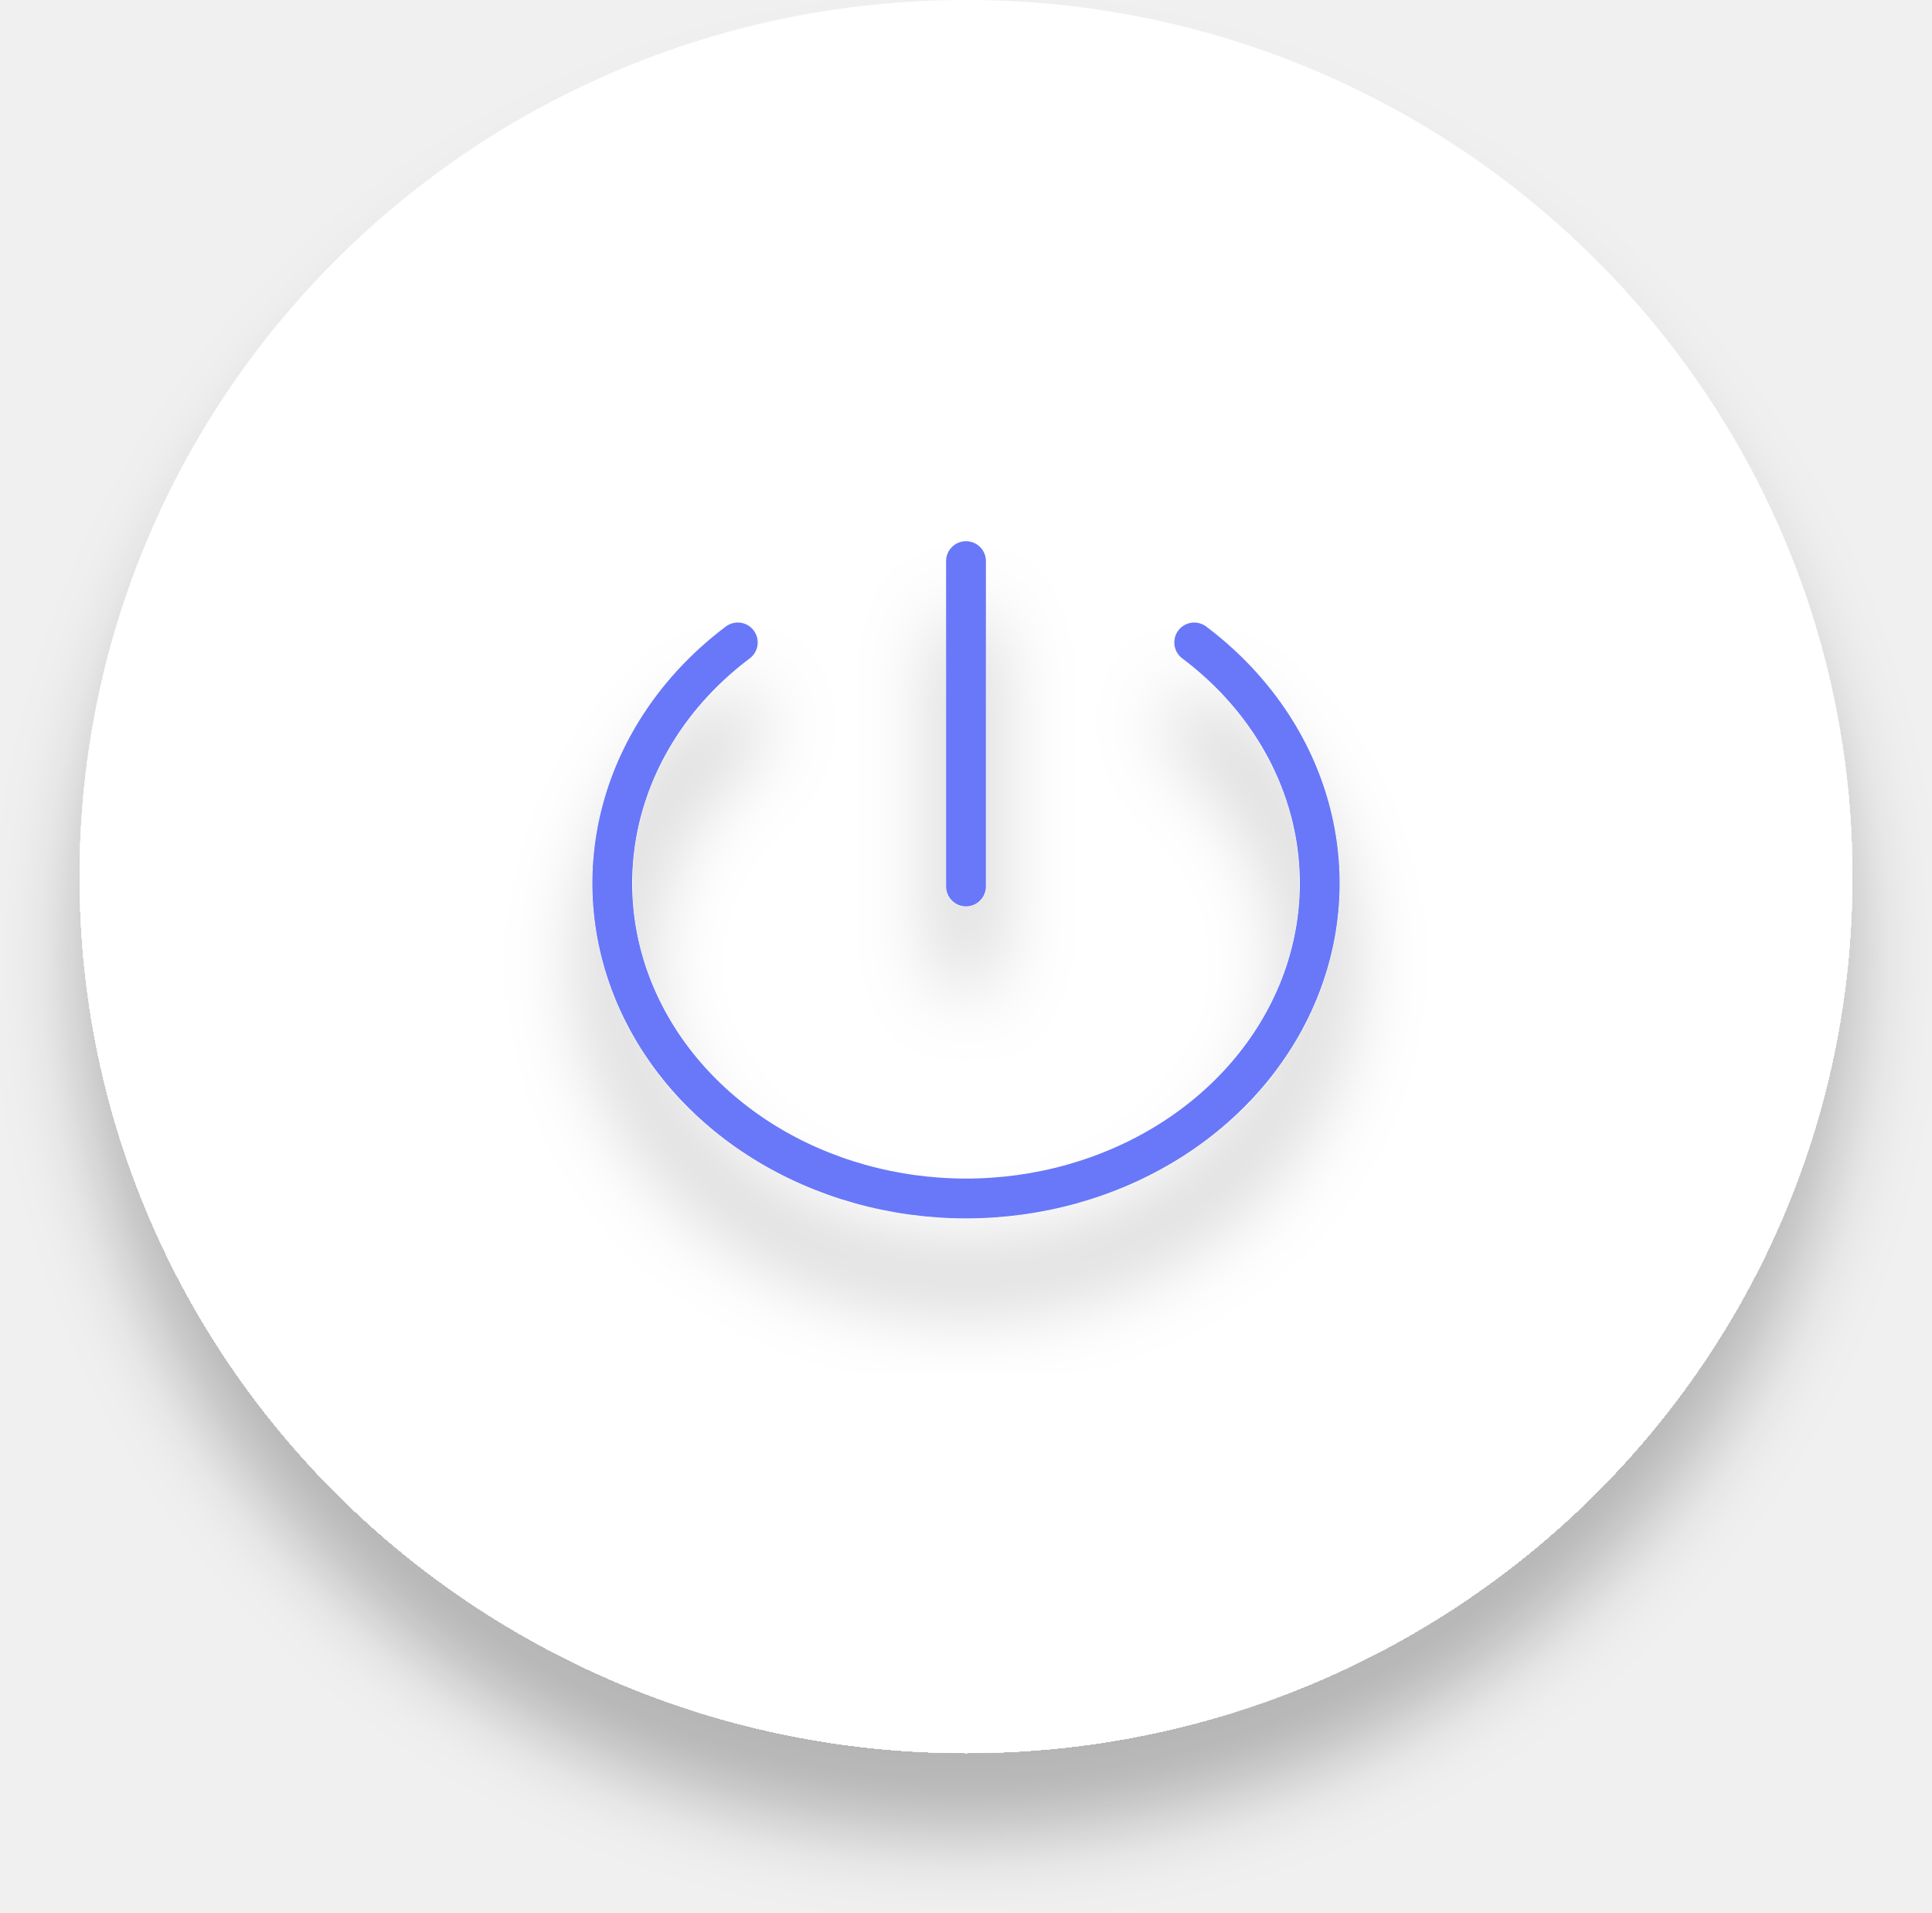
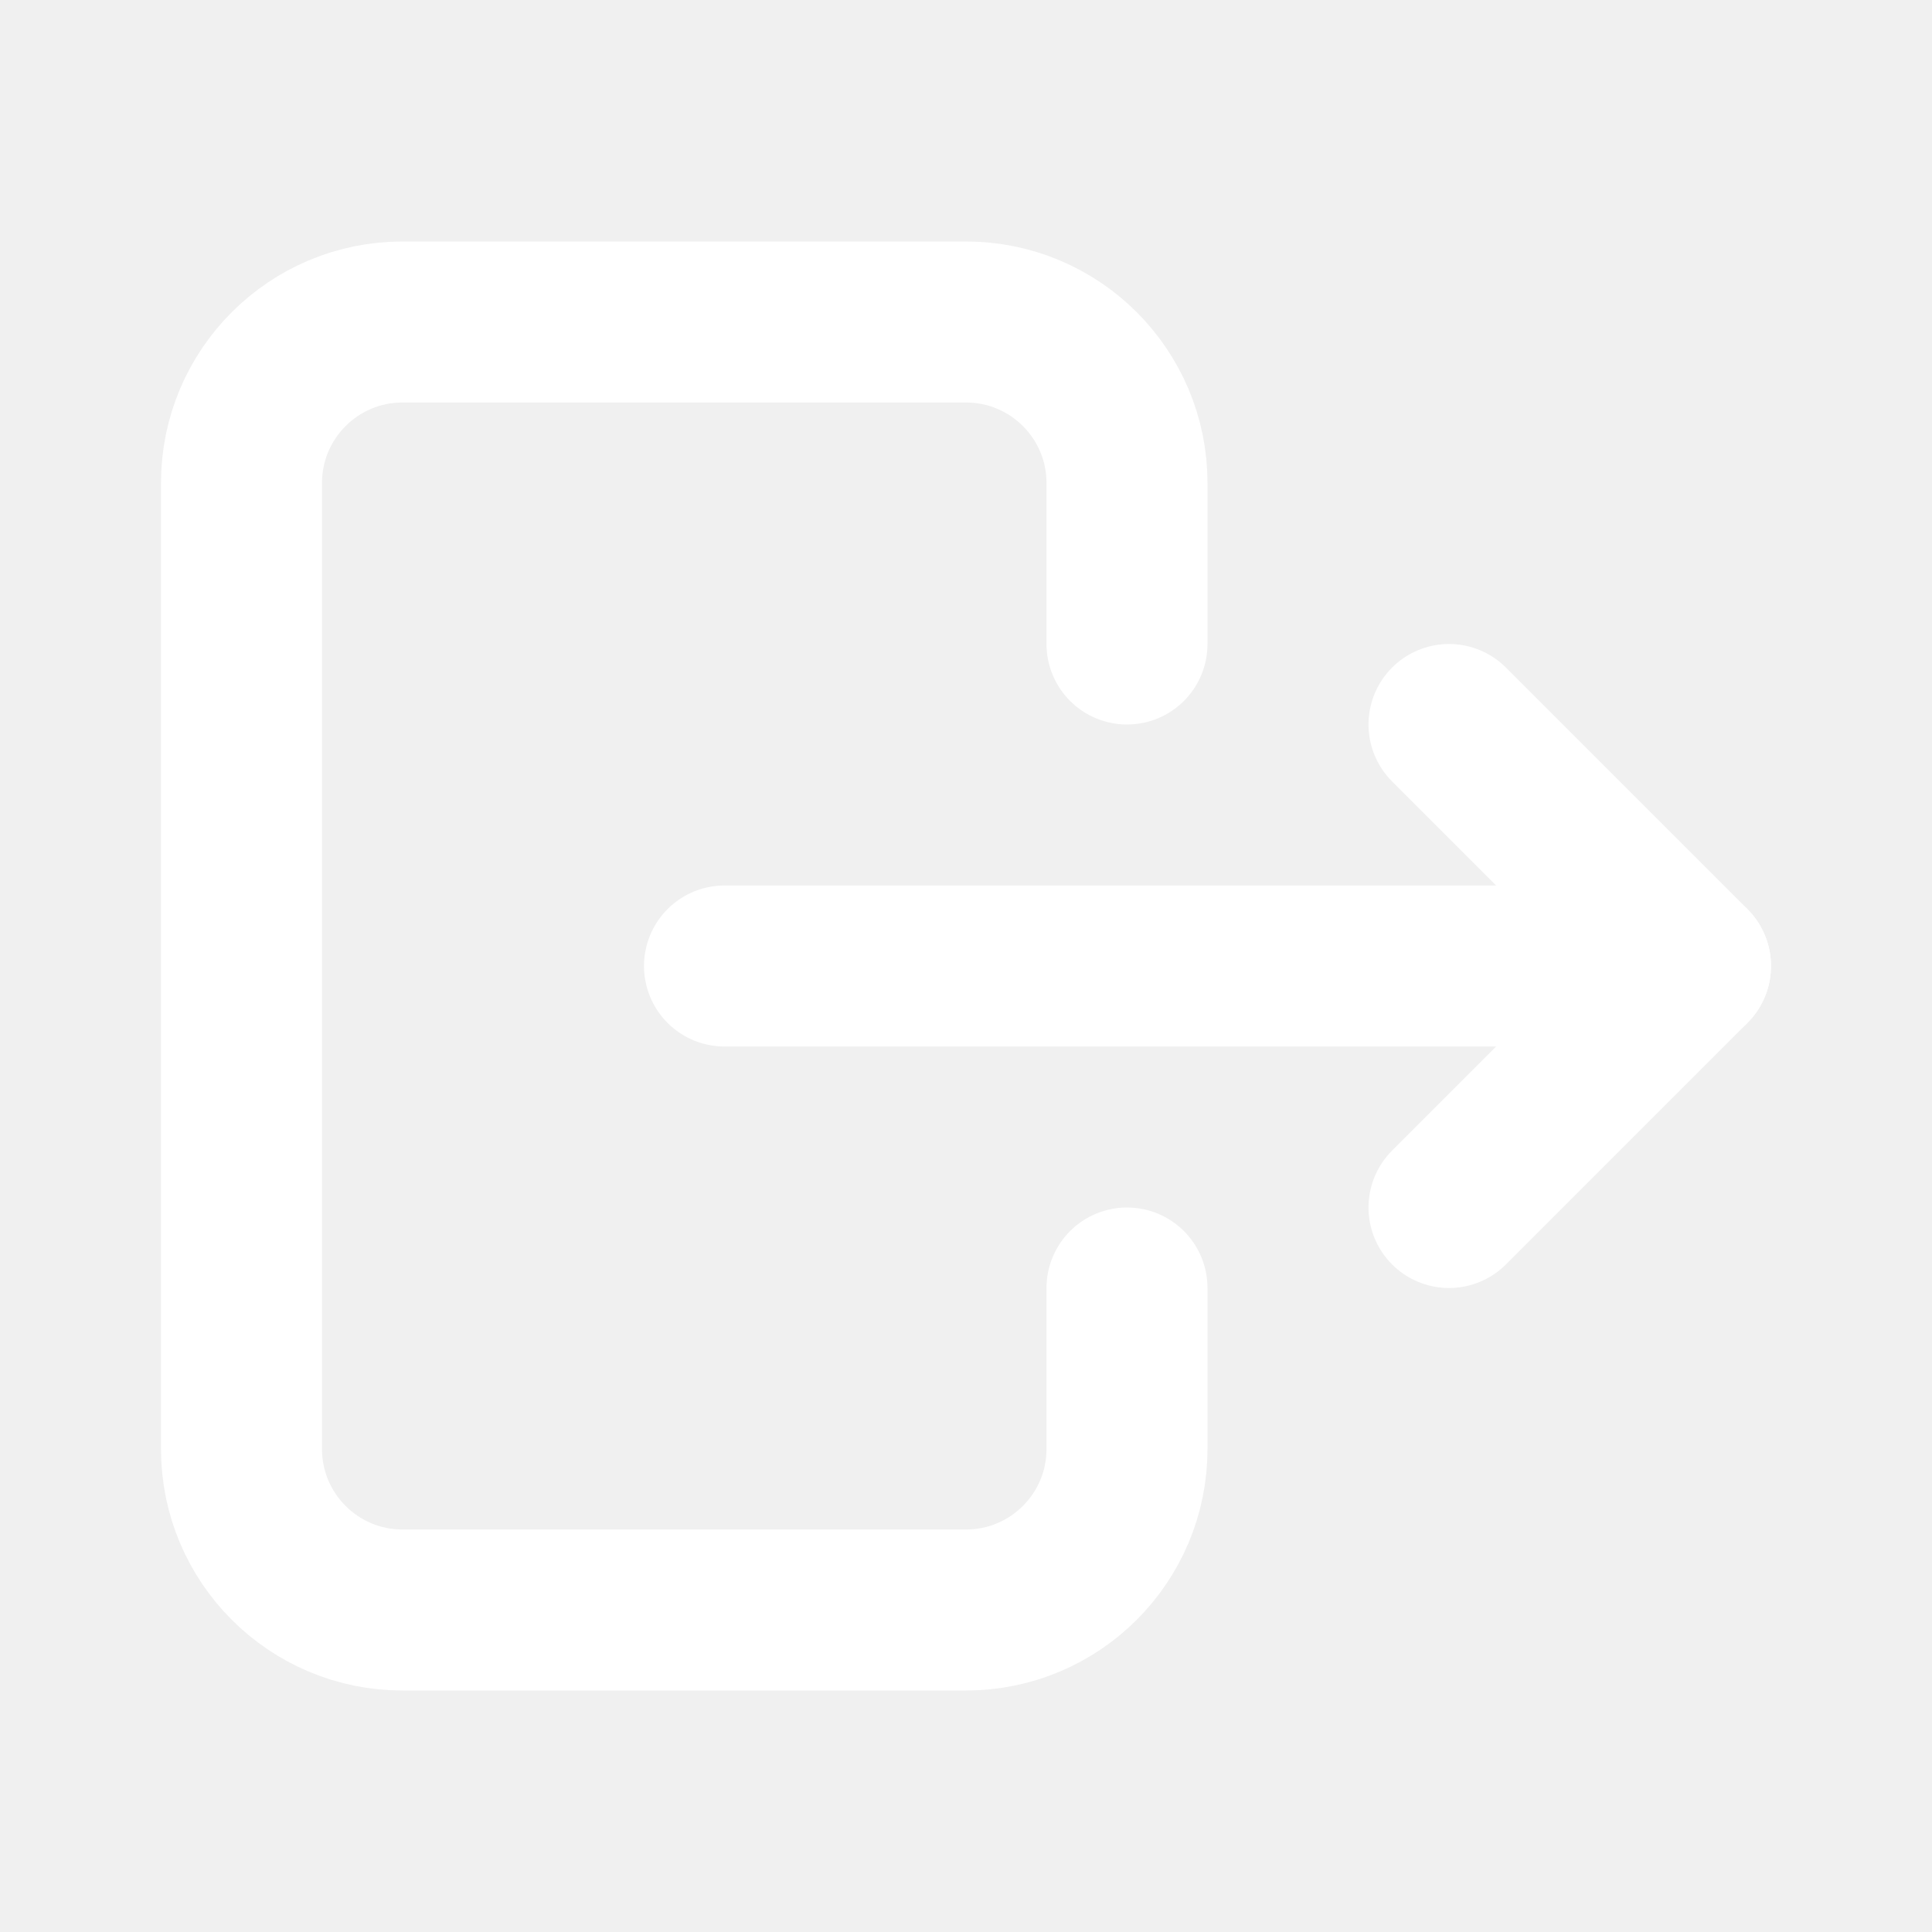
- <svg xmlns="http://www.w3.org/2000/svg" width="97" height="96" viewBox="0 0 97 96" fill="none">
-   <g filter="url(#filter0_d_111_35)">
-     <ellipse cx="48.5" cy="44" rx="44.5" ry="44" fill="white" />
-   </g>
-   <g clip-path="url(#clip0_111_35)" filter="url(#filter1_d_111_35)">
-     <path d="M37.042 32.25C34.26 34.342 32.268 37.145 31.334 40.28C30.4 43.414 30.57 46.729 31.82 49.774C33.07 52.82 35.341 55.45 38.324 57.308C41.308 59.166 44.86 60.162 48.5 60.162C52.14 60.162 55.692 59.166 58.676 57.308C61.659 55.45 63.929 52.82 65.18 49.774C66.43 46.729 66.6 43.414 65.666 40.28C64.732 37.145 62.739 34.342 59.958 32.25" stroke="#6978F8" stroke-width="2" stroke-linecap="round" stroke-linejoin="round" />
-     <path d="M48.5 28.167V44.5" stroke="#6978F8" stroke-width="2" stroke-linecap="round" stroke-linejoin="round" />
-   </g>
-   <defs>
-     <filter id="filter0_d_111_35" x="0" y="0" width="97" height="96" filterUnits="userSpaceOnUse" color-interpolation-filters="sRGB">
-       <feFlood flood-opacity="0" result="BackgroundImageFix" />
-       <feColorMatrix in="SourceAlpha" type="matrix" values="0 0 0 0 0 0 0 0 0 0 0 0 0 0 0 0 0 0 127 0" result="hardAlpha" />
-       <feOffset dy="4" />
-       <feGaussianBlur stdDeviation="2" />
-       <feComposite in2="hardAlpha" operator="out" />
-       <feColorMatrix type="matrix" values="0 0 0 0 0 0 0 0 0 0 0 0 0 0 0 0 0 0 0.25 0" />
-       <feBlend mode="normal" in2="BackgroundImageFix" result="effect1_dropShadow_111_35" />
-       <feBlend mode="normal" in="SourceGraphic" in2="effect1_dropShadow_111_35" result="shape" />
-     </filter>
-     <filter id="filter1_d_111_35" x="17" y="20" width="63" height="57" filterUnits="userSpaceOnUse" color-interpolation-filters="sRGB">
-       <feFlood flood-opacity="0" result="BackgroundImageFix" />
-       <feColorMatrix in="SourceAlpha" type="matrix" values="0 0 0 0 0 0 0 0 0 0 0 0 0 0 0 0 0 0 127 0" result="hardAlpha" />
-       <feOffset dy="4" />
-       <feGaussianBlur stdDeviation="2" />
-       <feComposite in2="hardAlpha" operator="out" />
-       <feColorMatrix type="matrix" values="0 0 0 0 0 0 0 0 0 0 0 0 0 0 0 0 0 0 0.25 0" />
-       <feBlend mode="normal" in2="BackgroundImageFix" result="effect1_dropShadow_111_35" />
-       <feBlend mode="normal" in="SourceGraphic" in2="effect1_dropShadow_111_35" result="shape" />
-     </filter>
-     <clipPath id="clip0_111_35">
-       <rect width="55" height="49" fill="white" transform="translate(21 20)" />
-     </clipPath>
-   </defs>
+ <svg xmlns="http://www.w3.org/2000/svg" width="24" height="24" viewBox="0 0 24 24" fill="none" stroke="#ffffff" stroke-width="2" stroke-linecap="round" stroke-linejoin="round" class="icon icon-tabler icons-tabler-outline icon-tabler-logout">
+   <path stroke="none" d="M0 0h24v24H0z" fill="none" />
+   <path d="M14 8v-2a2 2 0 0 0 -2 -2h-7a2 2 0 0 0 -2 2v12a2 2 0 0 0 2 2h7a2 2 0 0 0 2 -2v-2" />
+   <path d="M9 12h12l-3 -3" />
+   <path d="M18 15l3 -3" />
</svg>
